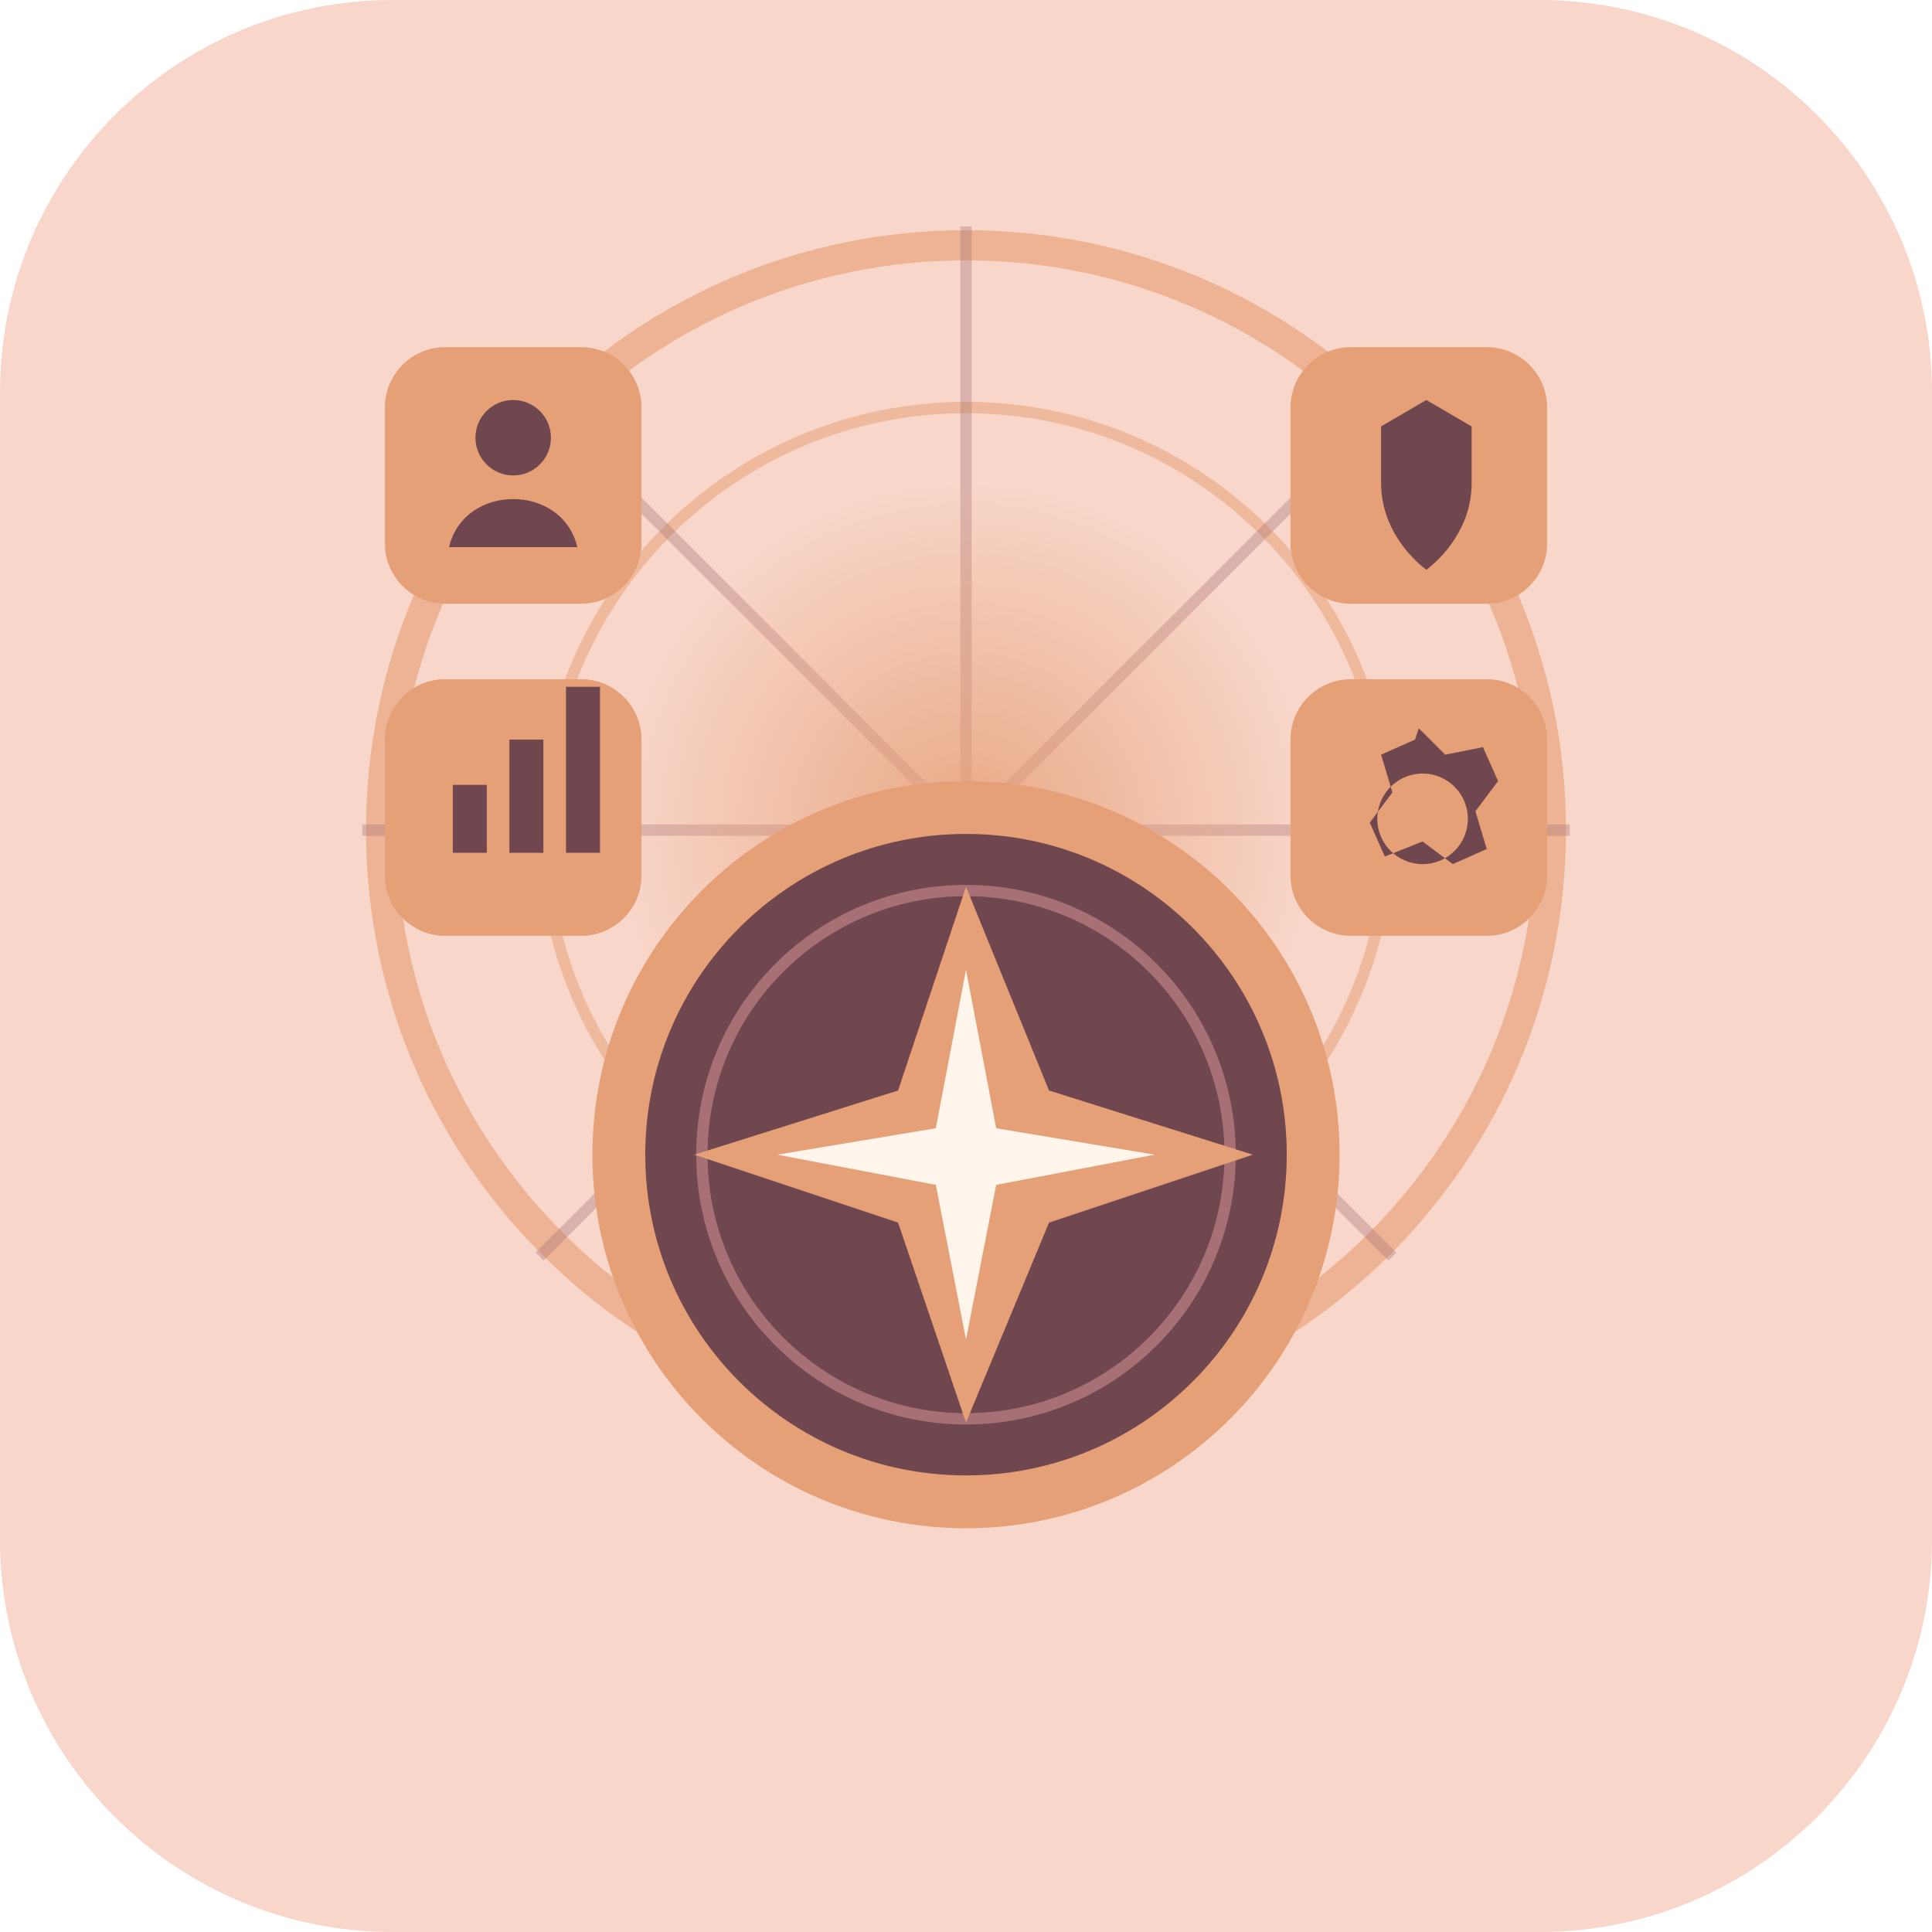
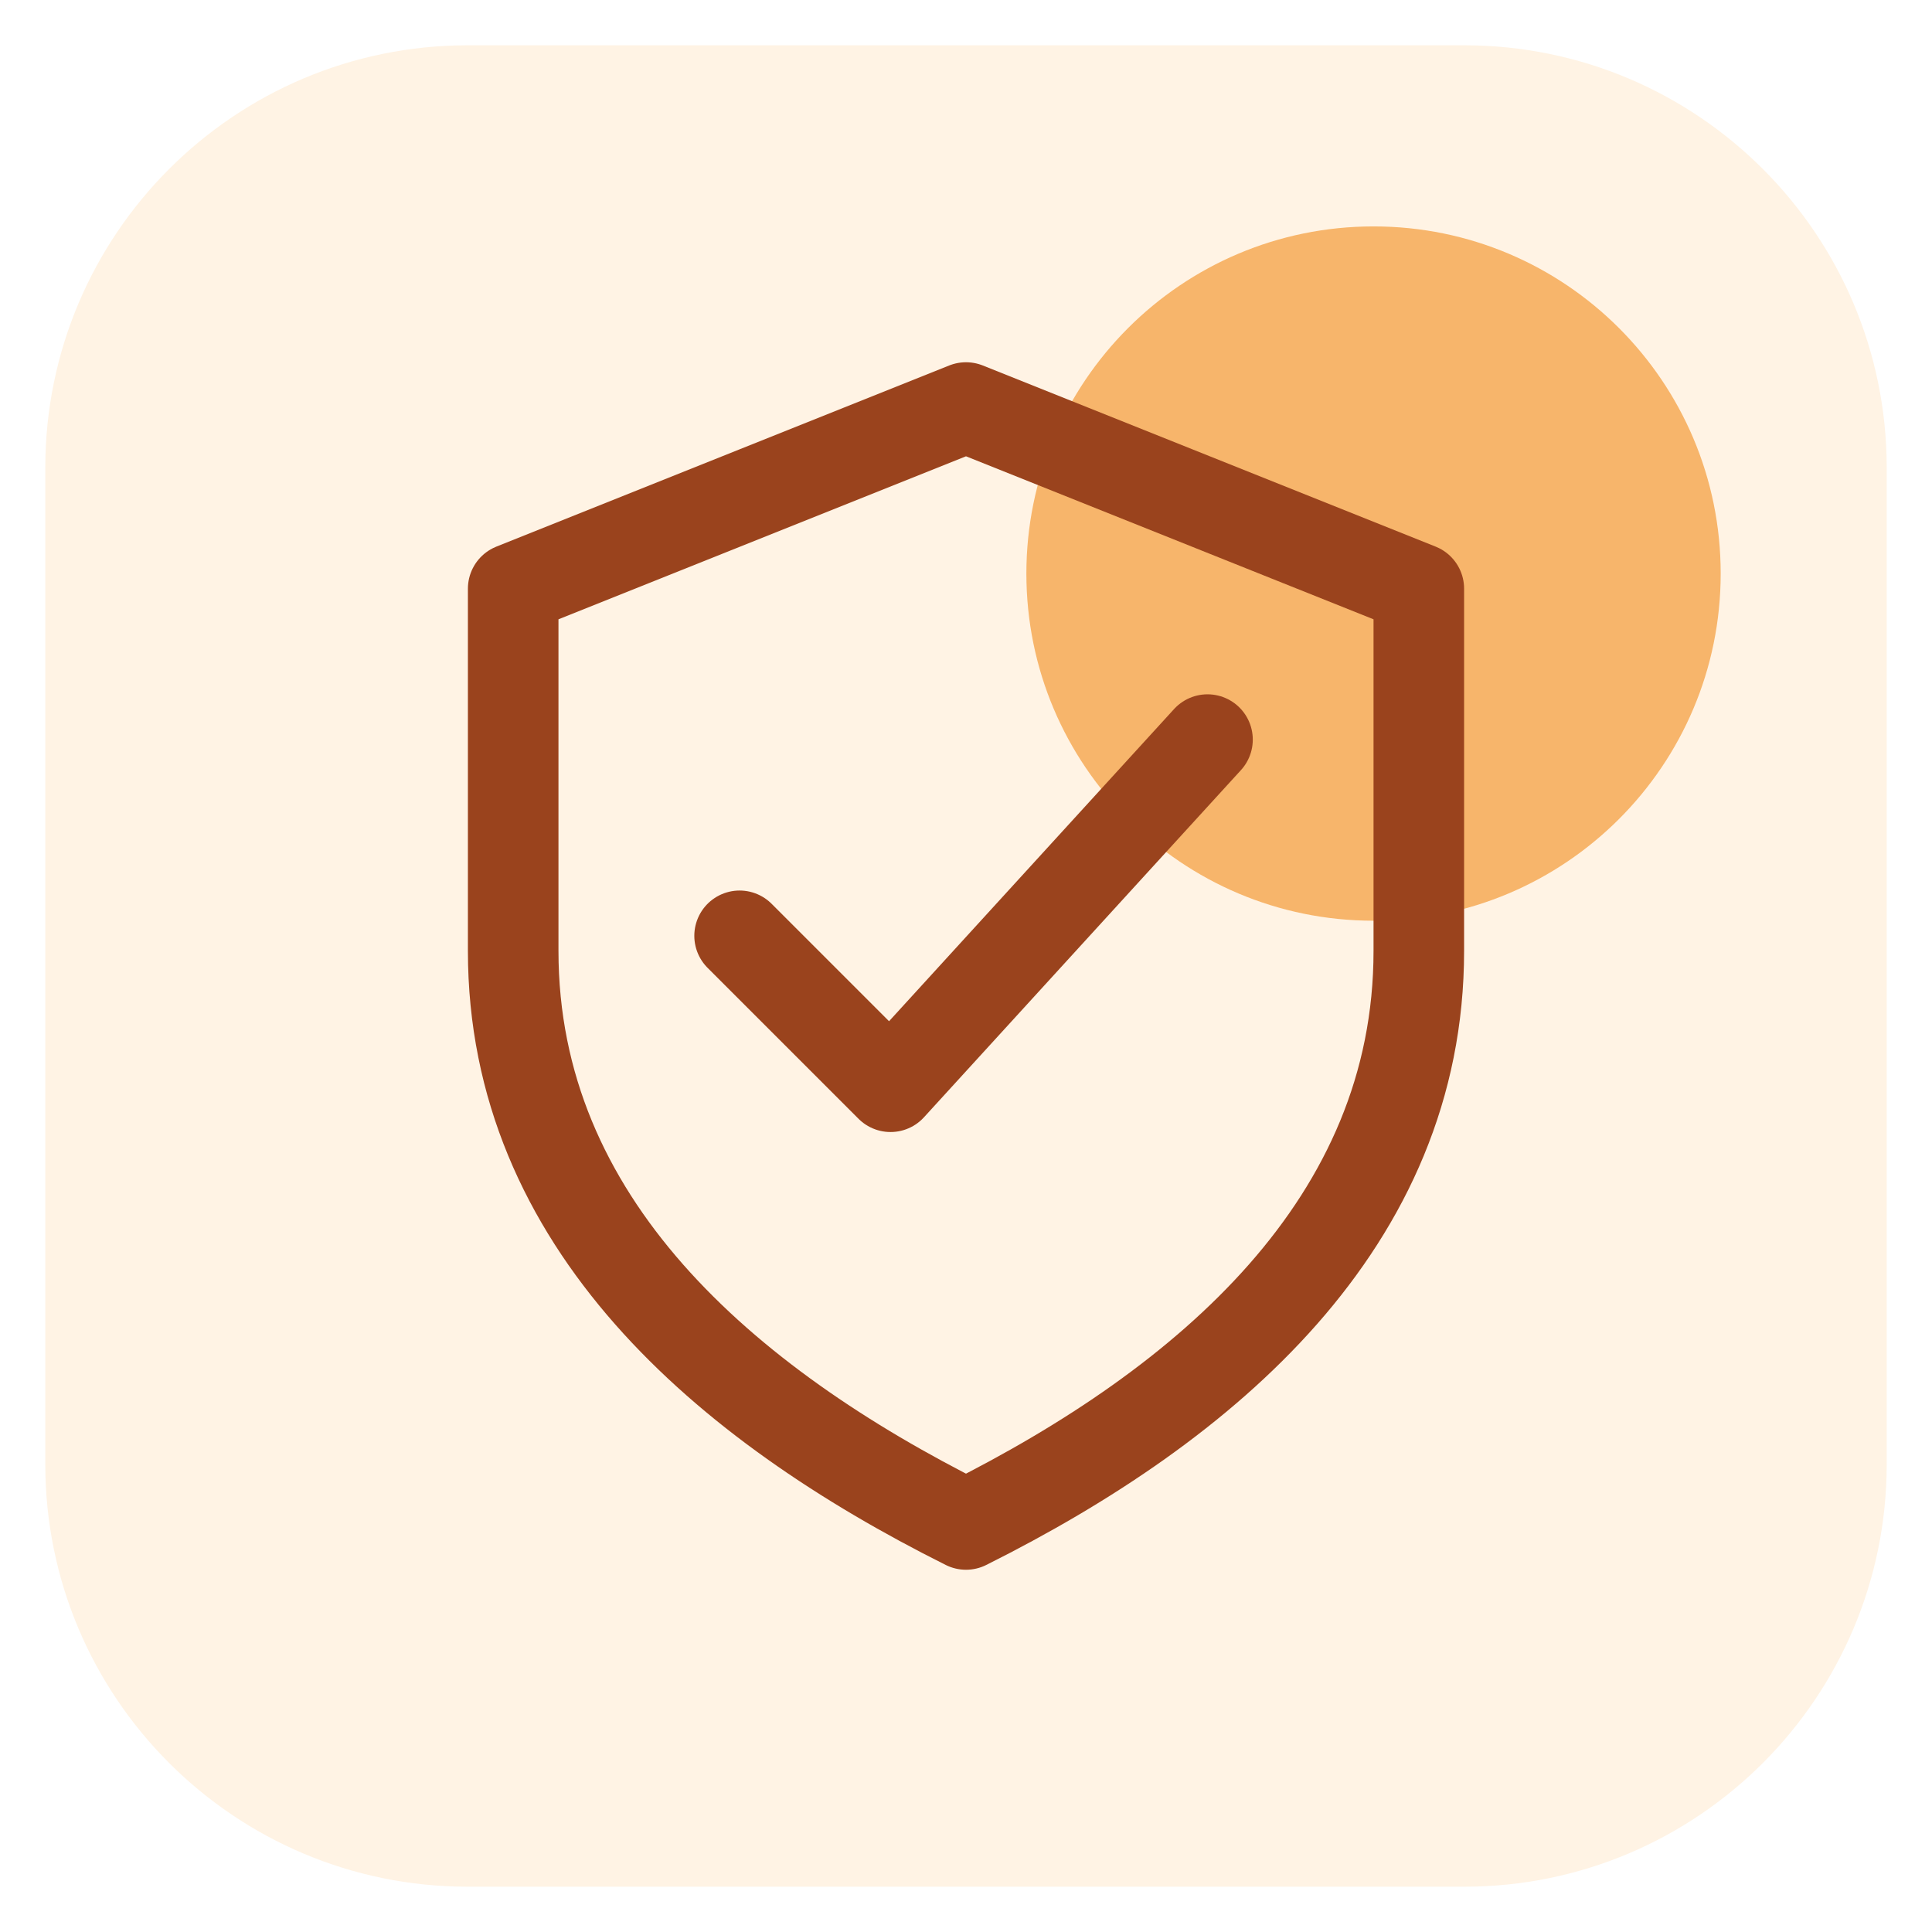
- <svg xmlns="http://www.w3.org/2000/svg" viewBox="0 0 512 512" role="img" aria-labelledby="title">
-   <defs>
-     <linearGradient id="bg" x1="0" y1="0" x2="1" y2="1">
-       <stop stop-color="#70474F" />
-       <stop offset="1" stop-color="#70474F" />
-     </linearGradient>
-     <radialGradient id="glow">
-       <stop stop-color="#E6A078" stop-opacity=".85" />
-       <stop offset="1" stop-color="#E6A078" stop-opacity="0" />
-     </radialGradient>
-   </defs>
-   <rect width="512" height="512" rx="104" fill="#F8D6C9" />
-   <circle cx="256" cy="220" r="155" fill="none" stroke="#E6A078" stroke-width="8" opacity=".65" />
-   <circle cx="256" cy="220" r="112" fill="none" stroke="#E6A078" stroke-width="3" opacity=".55" />
-   <path d="M256 60v320M96 220h320M143 107l226 226M369 107L143 333" stroke="#A77074" stroke-width="3" opacity=".35" />
-   <circle cx="256" cy="220" r="92" fill="url(#glow)" />
-   <circle cx="256" cy="306" r="92" fill="#70474F" stroke="#E6A078" stroke-width="14" />
-   <circle cx="256" cy="306" r="70" fill="none" stroke="#A77074" stroke-width="3" />
-   <path d="M256 235l22 54 54 17-54 18-22 53-18-53-54-18 54-17z" fill="#E6A078" />
-   <path d="M256 257l8 42 42 7-42 8-8 41-8-41-42-8 42-7z" fill="#FFF5EB" />
-   <circle cx="256" cy="306" r="10" fill="#FFF5EB" />
-   <g fill="#E6A078">
-     <rect x="102" y="92" width="68" height="68" rx="16" />
-     <rect x="342" y="92" width="68" height="68" rx="16" />
-     <rect x="102" y="180" width="68" height="68" rx="16" />
-     <rect x="342" y="180" width="68" height="68" rx="16" />
-   </g>
-   <g fill="#70474F">
-     <circle cx="136" cy="116" r="10" />
-     <path d="M119 145c4-17 30-17 34 0z" />
-     <path d="M366 113l12-7 12 7v15c0 12-8 20-12 23-4-3-12-11-12-23z" />
-     <path d="M120 226h9v-18h-9zm15 0h9v-30h-9zm15 0h9v-44h-9z" />
-     <path d="M376 193l7 7 10-2 4 9-6 8 3 10-9 4-8-6-10 4-4-9 6-8-3-10 9-4zm1 12a12 12 0 100 24 12 12 0 000-24z" />
+ <svg xmlns="http://www.w3.org/2000/svg" viewBox="0 0 128 128">
+   <rect x="3" y="3" width="122" height="122" rx="28" fill="#FFF3E4" />
+   <circle cx="91" cy="38" r="23" fill="#F7B56B" />
+   <g fill="none" stroke="#9A431D" stroke-width="6" stroke-linecap="round" stroke-linejoin="round">
+     <path d="M64 27 94 39v24c0 18-14 30-30 38-16-8-30-20-30-38V39Z M49 62l10 10 21-23" />
  </g>
</svg>
